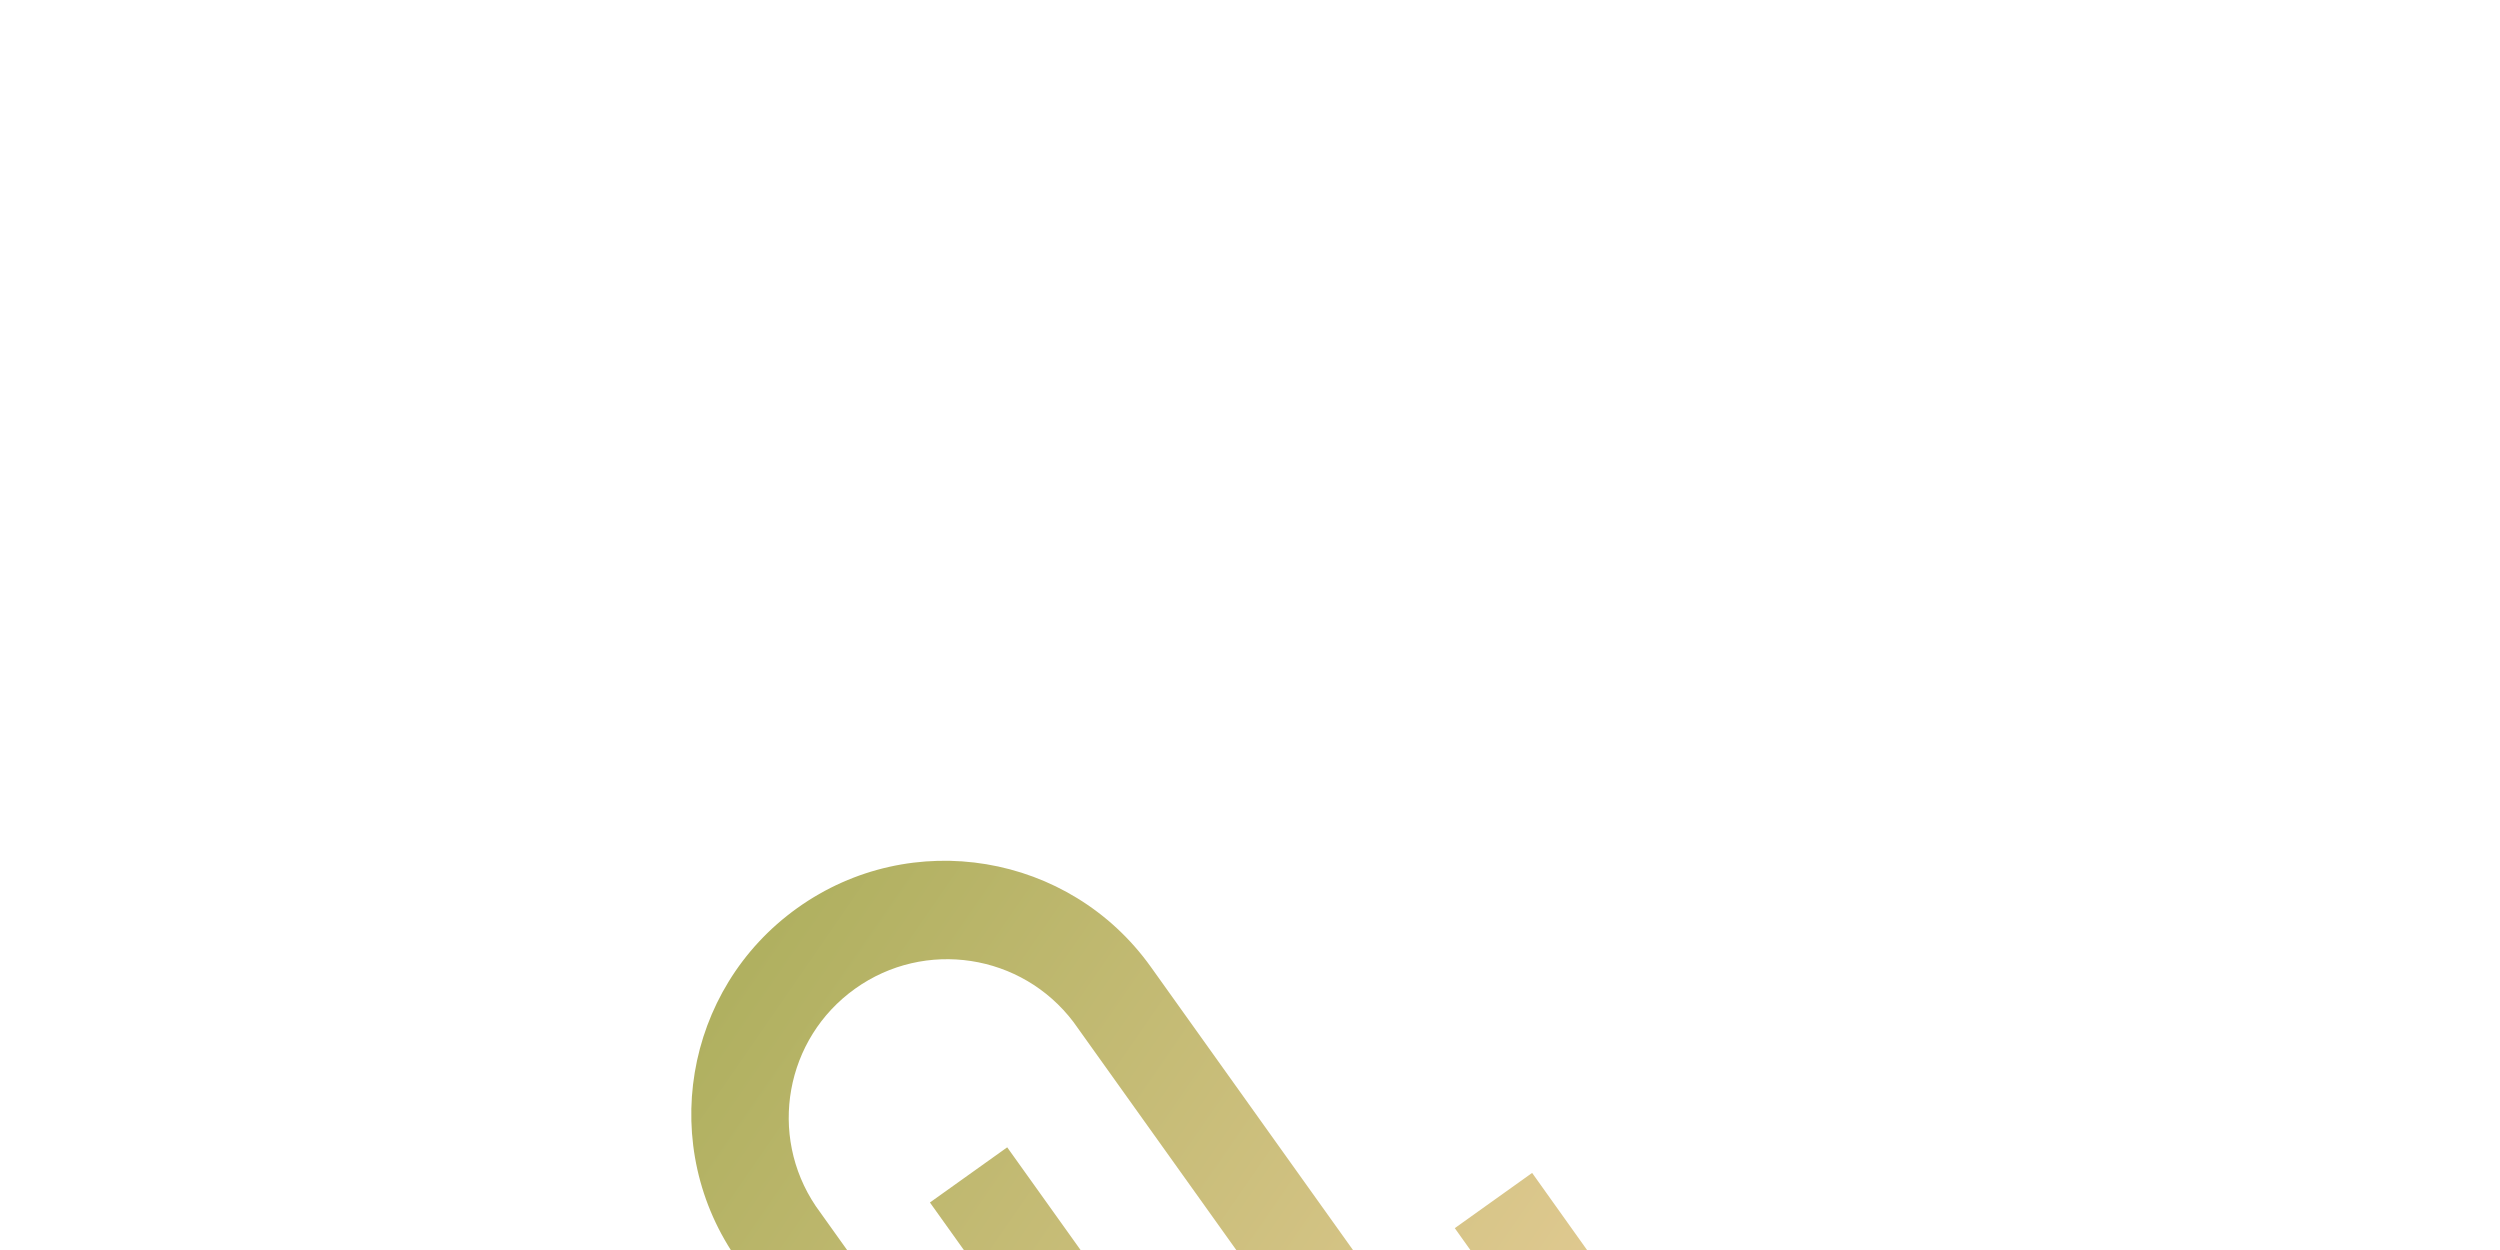
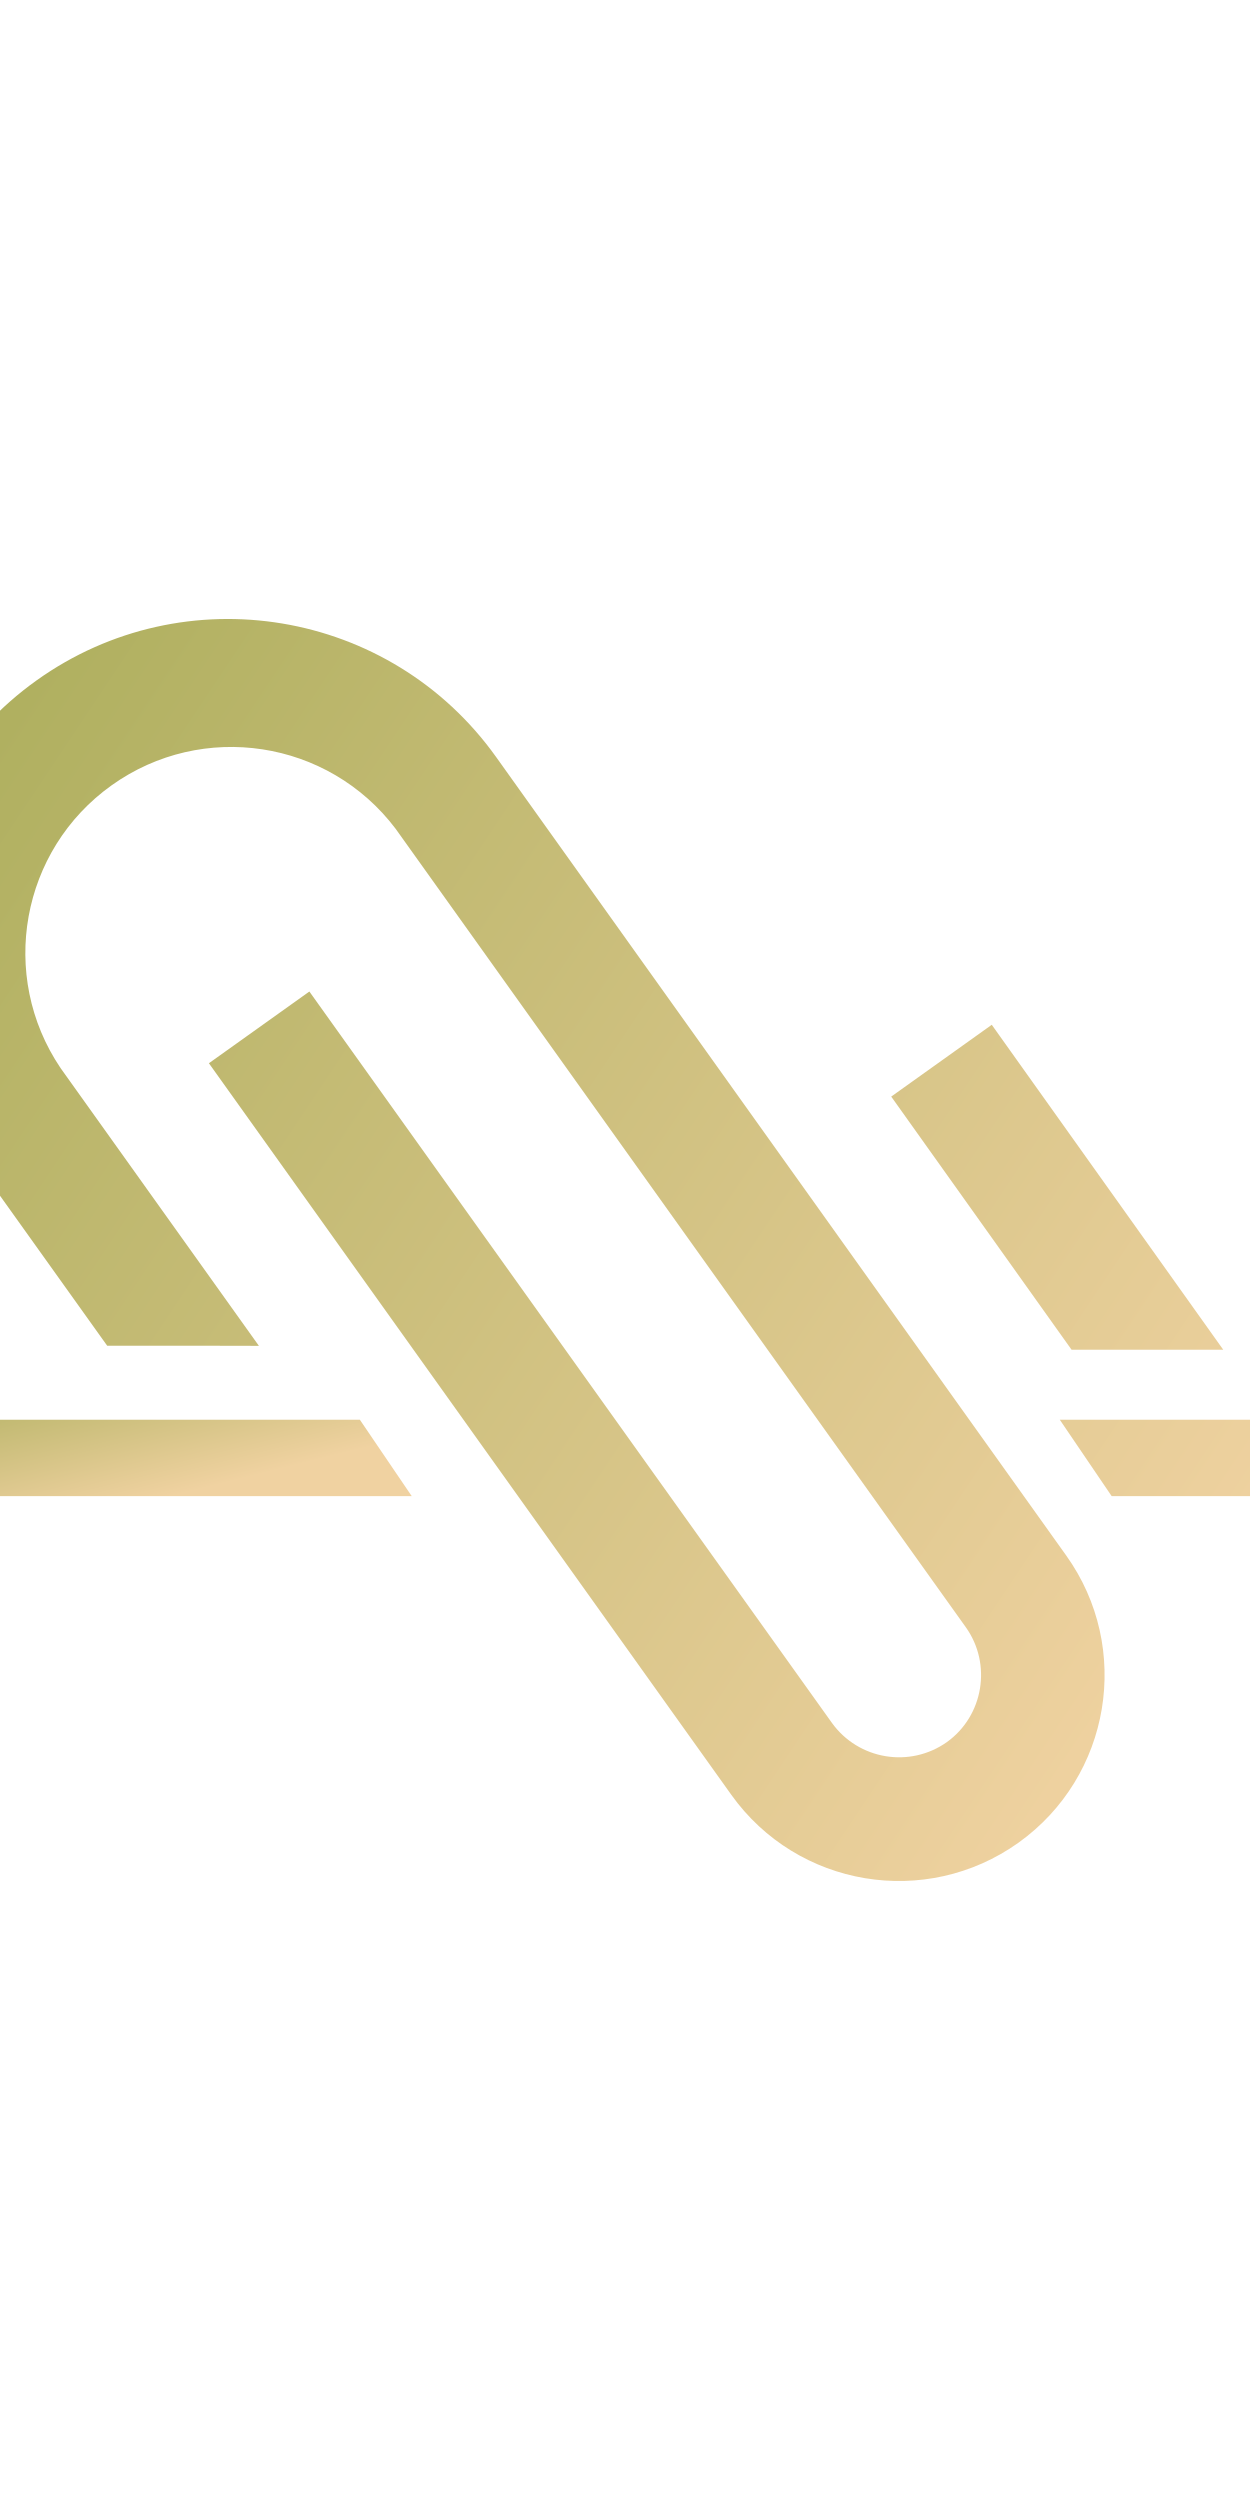
- <svg xmlns="http://www.w3.org/2000/svg" viewBox="10 80 130 65">
+ <svg xmlns="http://www.w3.org/2000/svg" viewBox="50 100 50 100">
  <defs>
    <linearGradient gradientTransform="rotate(25)" id="51cdbda9-2f5b-41b9-a73a-37e107910aa2" x1="0%" y1="0%" x2="100%" y2="00%">
      <stop offset="0%" style="stop-color: #AAAd5A; stop-opacity: 1;" />
      <stop offset="100%" style="stop-color: #F0D2A1; stop-opacity: 1;" />
    </linearGradient>
  </defs>
  <g stroke="none" fill="url(#51cdbda9-2f5b-41b9-a73a-37e107910aa2)" transform="matrix(3.293809,0,0,3.293809,40,116.6963)">
    <path d="M15.08 7.376l-1.221.872 2.19 3.074h1.842zM6.18 11.275L3.771 7.901A2.501 2.501 0 0 1 7.84 4.995l6.924 9.696c.32.447.217 1.076-.229 1.396a1.005 1.005 0 0 1-1.396-.233L6.793 6.972l-1.22.871 6.344 8.884a2.501 2.501 0 0 0 3.487.582 2.501 2.501 0 0 0 .58-3.488L9.06 4.123a3.999 3.999 0 1 0-6.509 4.65l1.787 2.501H5.7l.48.001zM15.906 12.172l.63.928h7.405v-.928z" />
    <path d="M8.036 13.1l-.63-.928H0v.928z" />
  </g>
</svg>
